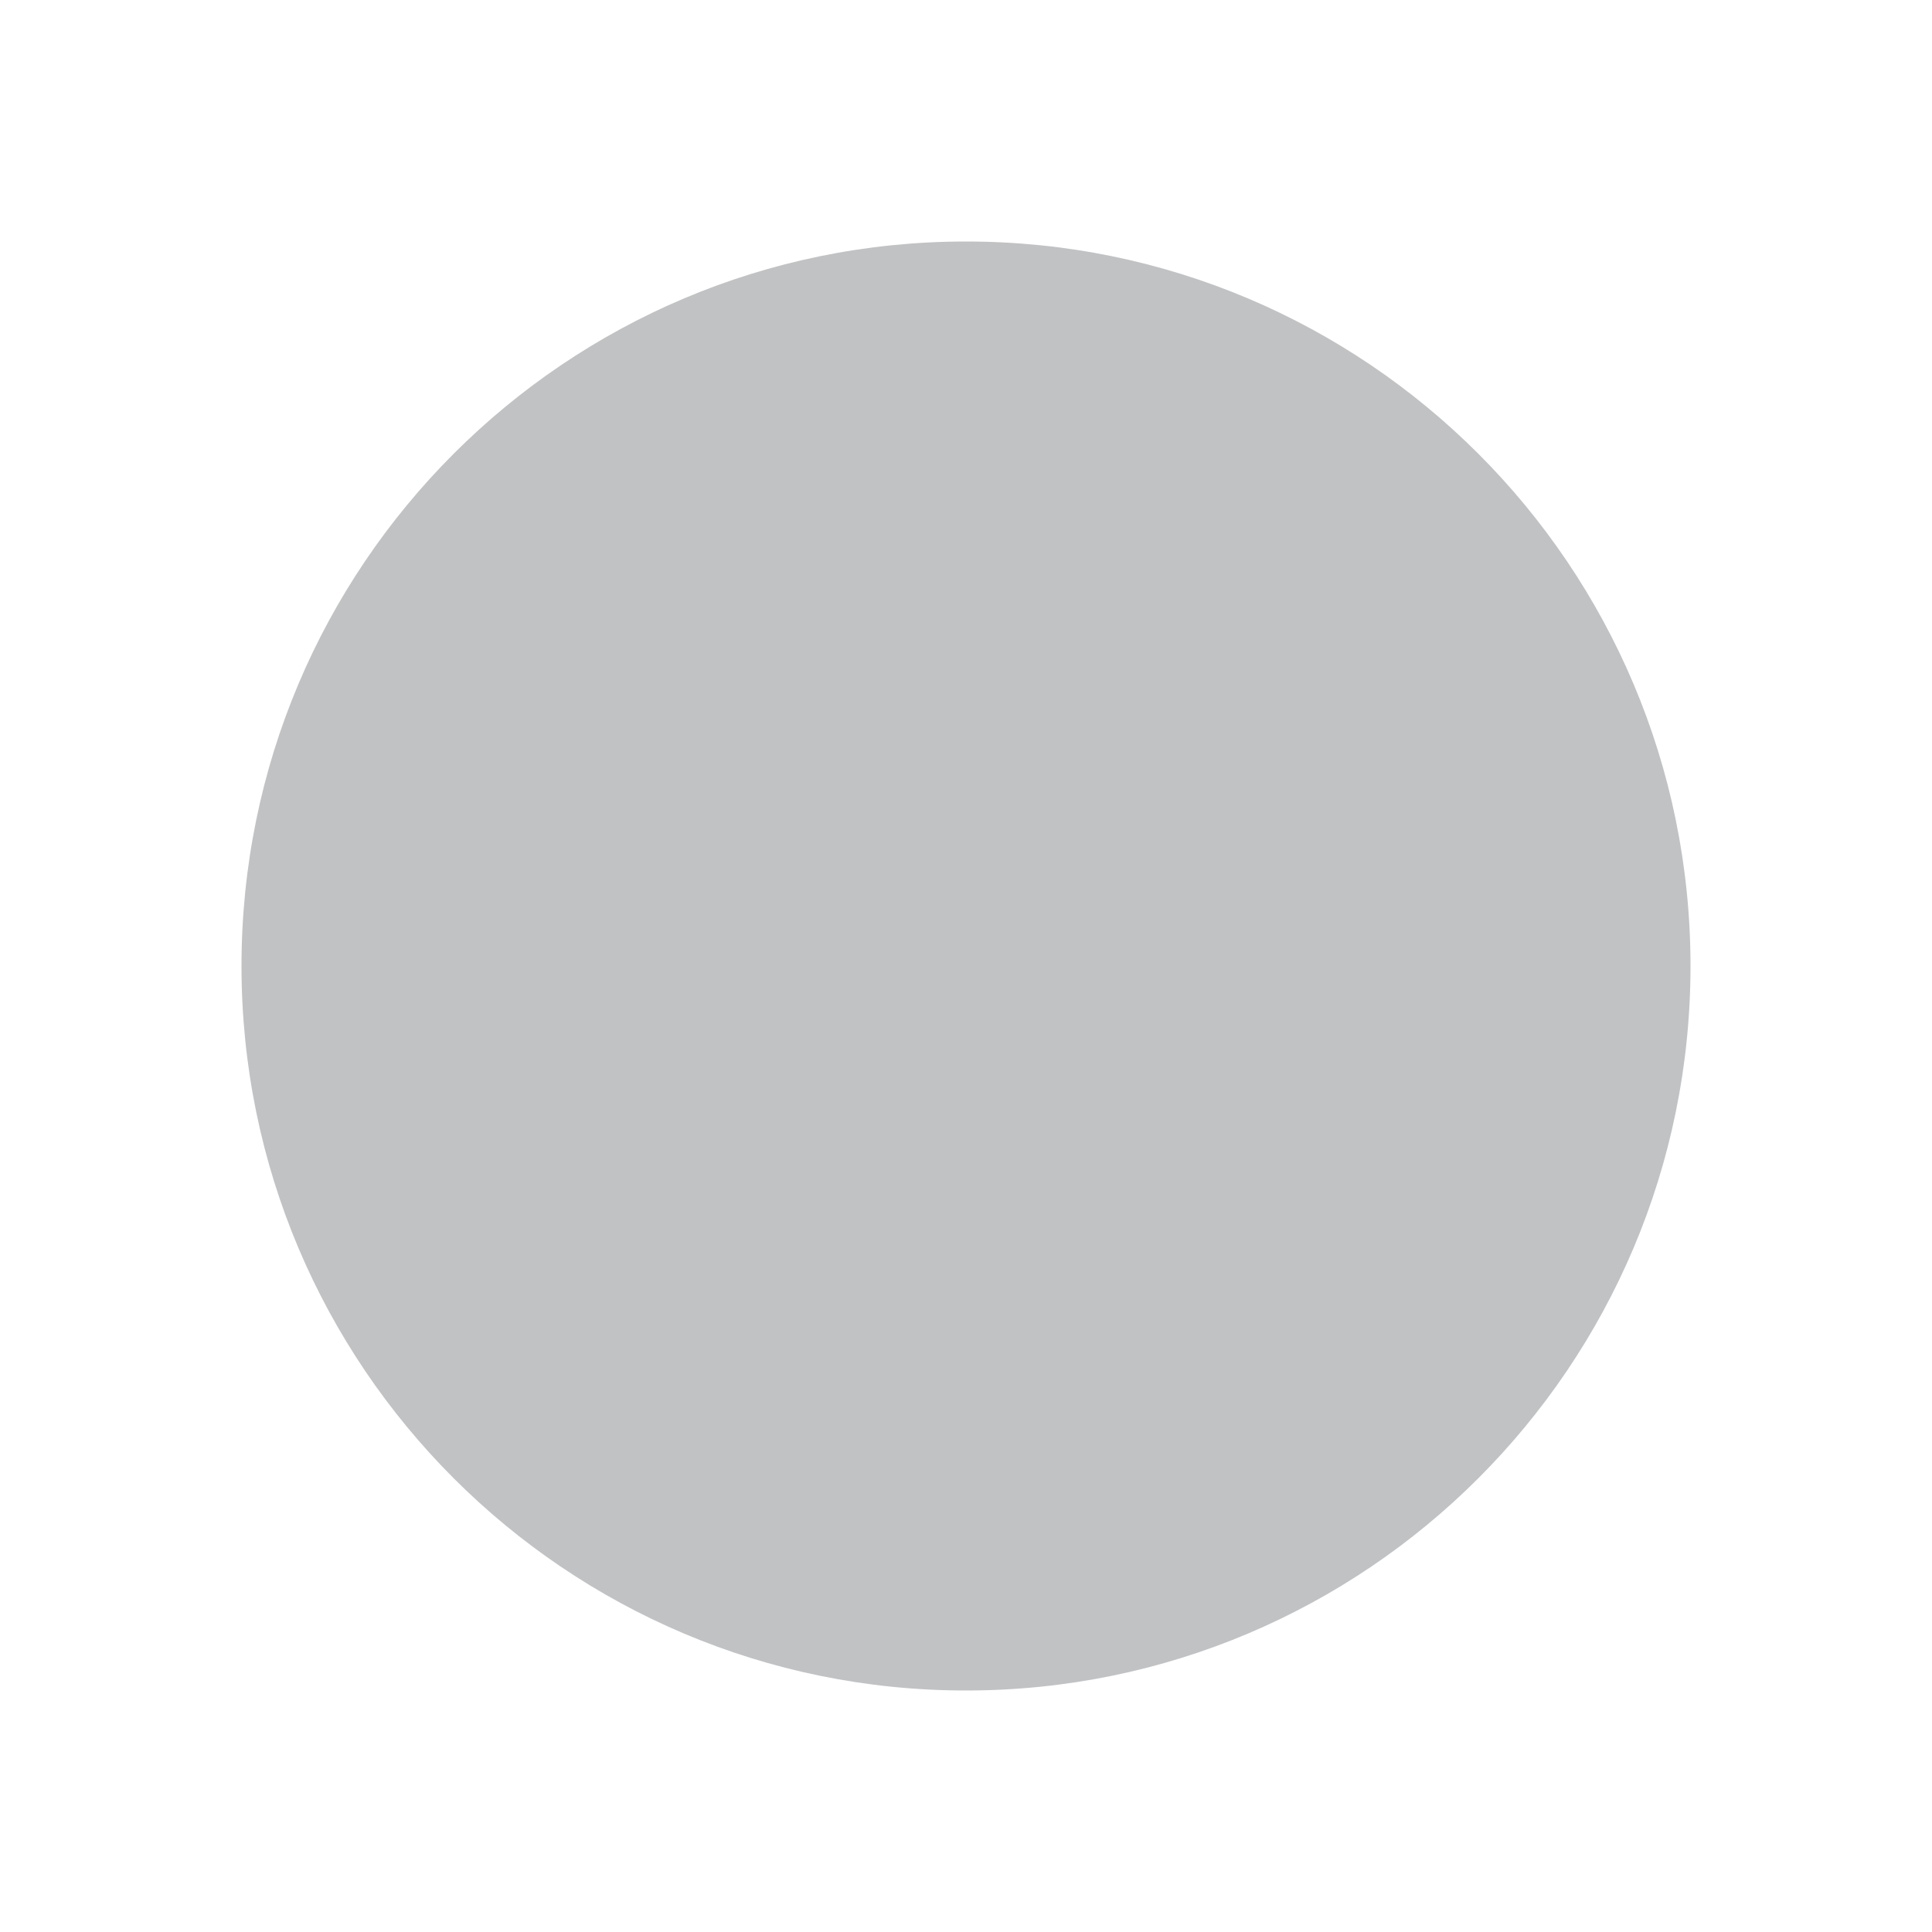
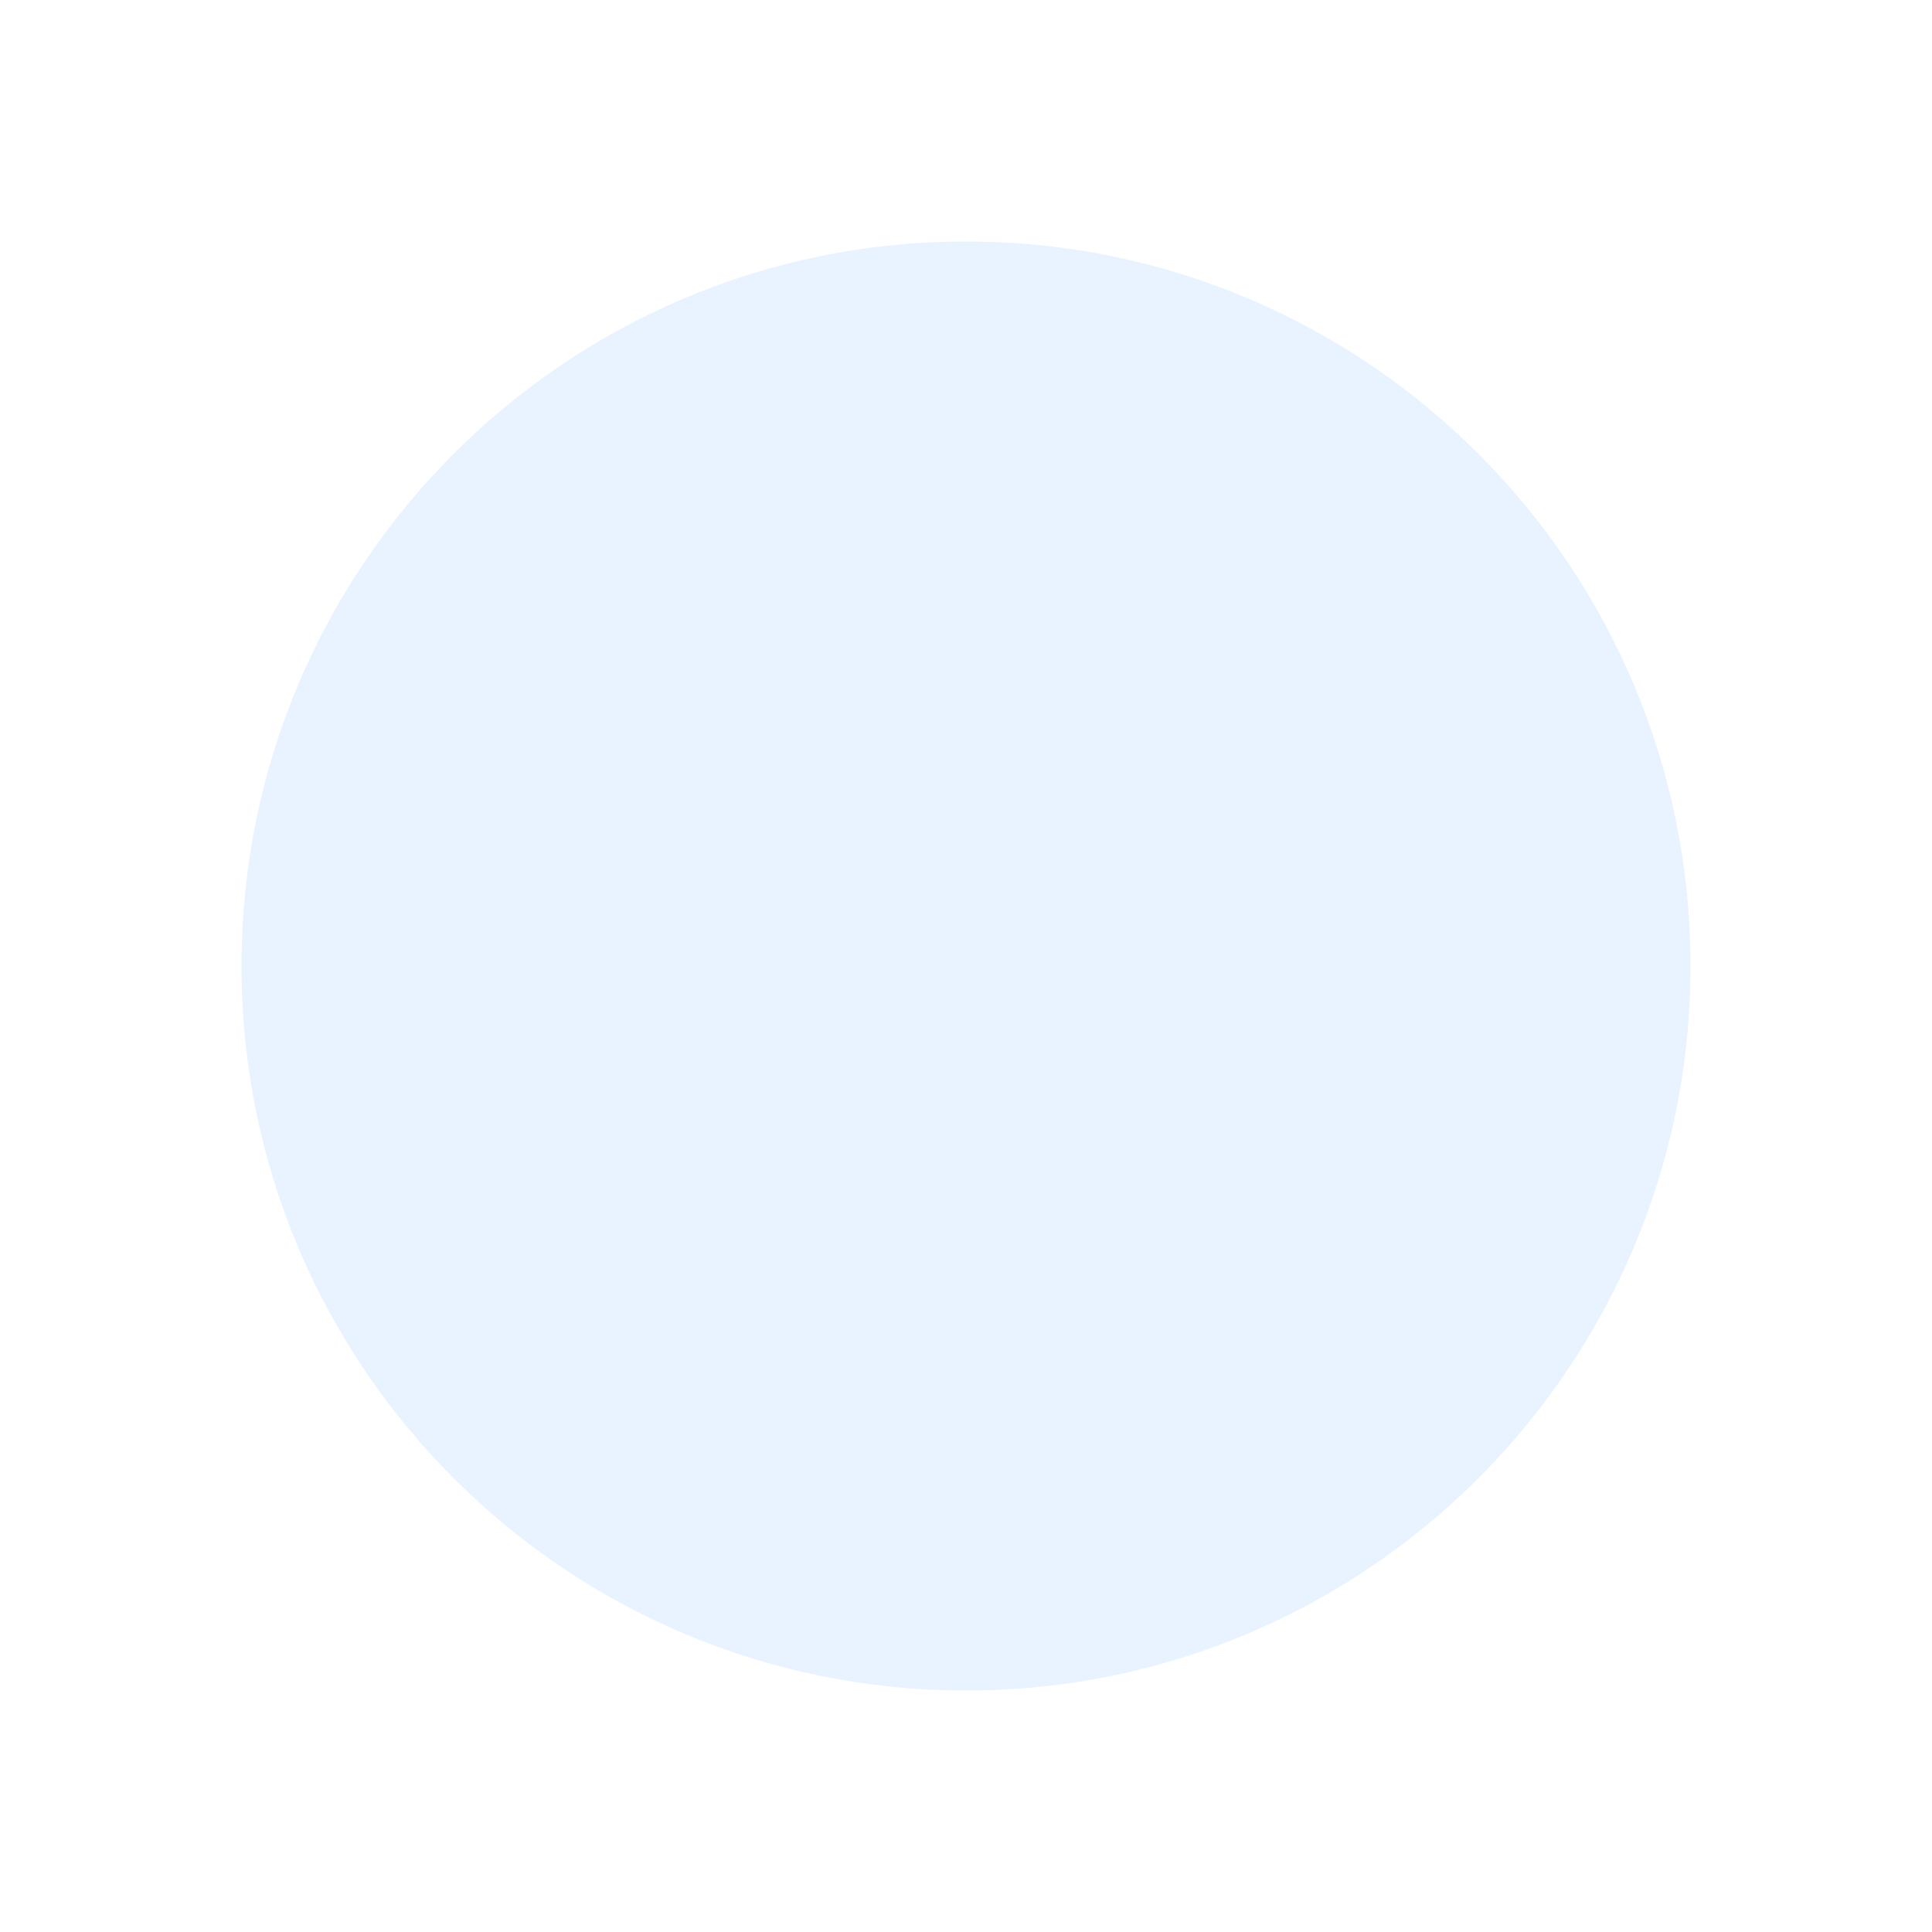
<svg xmlns="http://www.w3.org/2000/svg" width="24px" height="24px" viewBox="0 0 24 24" version="1.1">
  <g id="Group" transform="translate(3, 3)">
-     <circle id="Oval" fill="#C1C2C4" cx="9" cy="9" r="9" />
+     <circle id="Oval" fill="#E8F3FF" cx="9" cy="9" r="9" />
  </g>
</svg>
